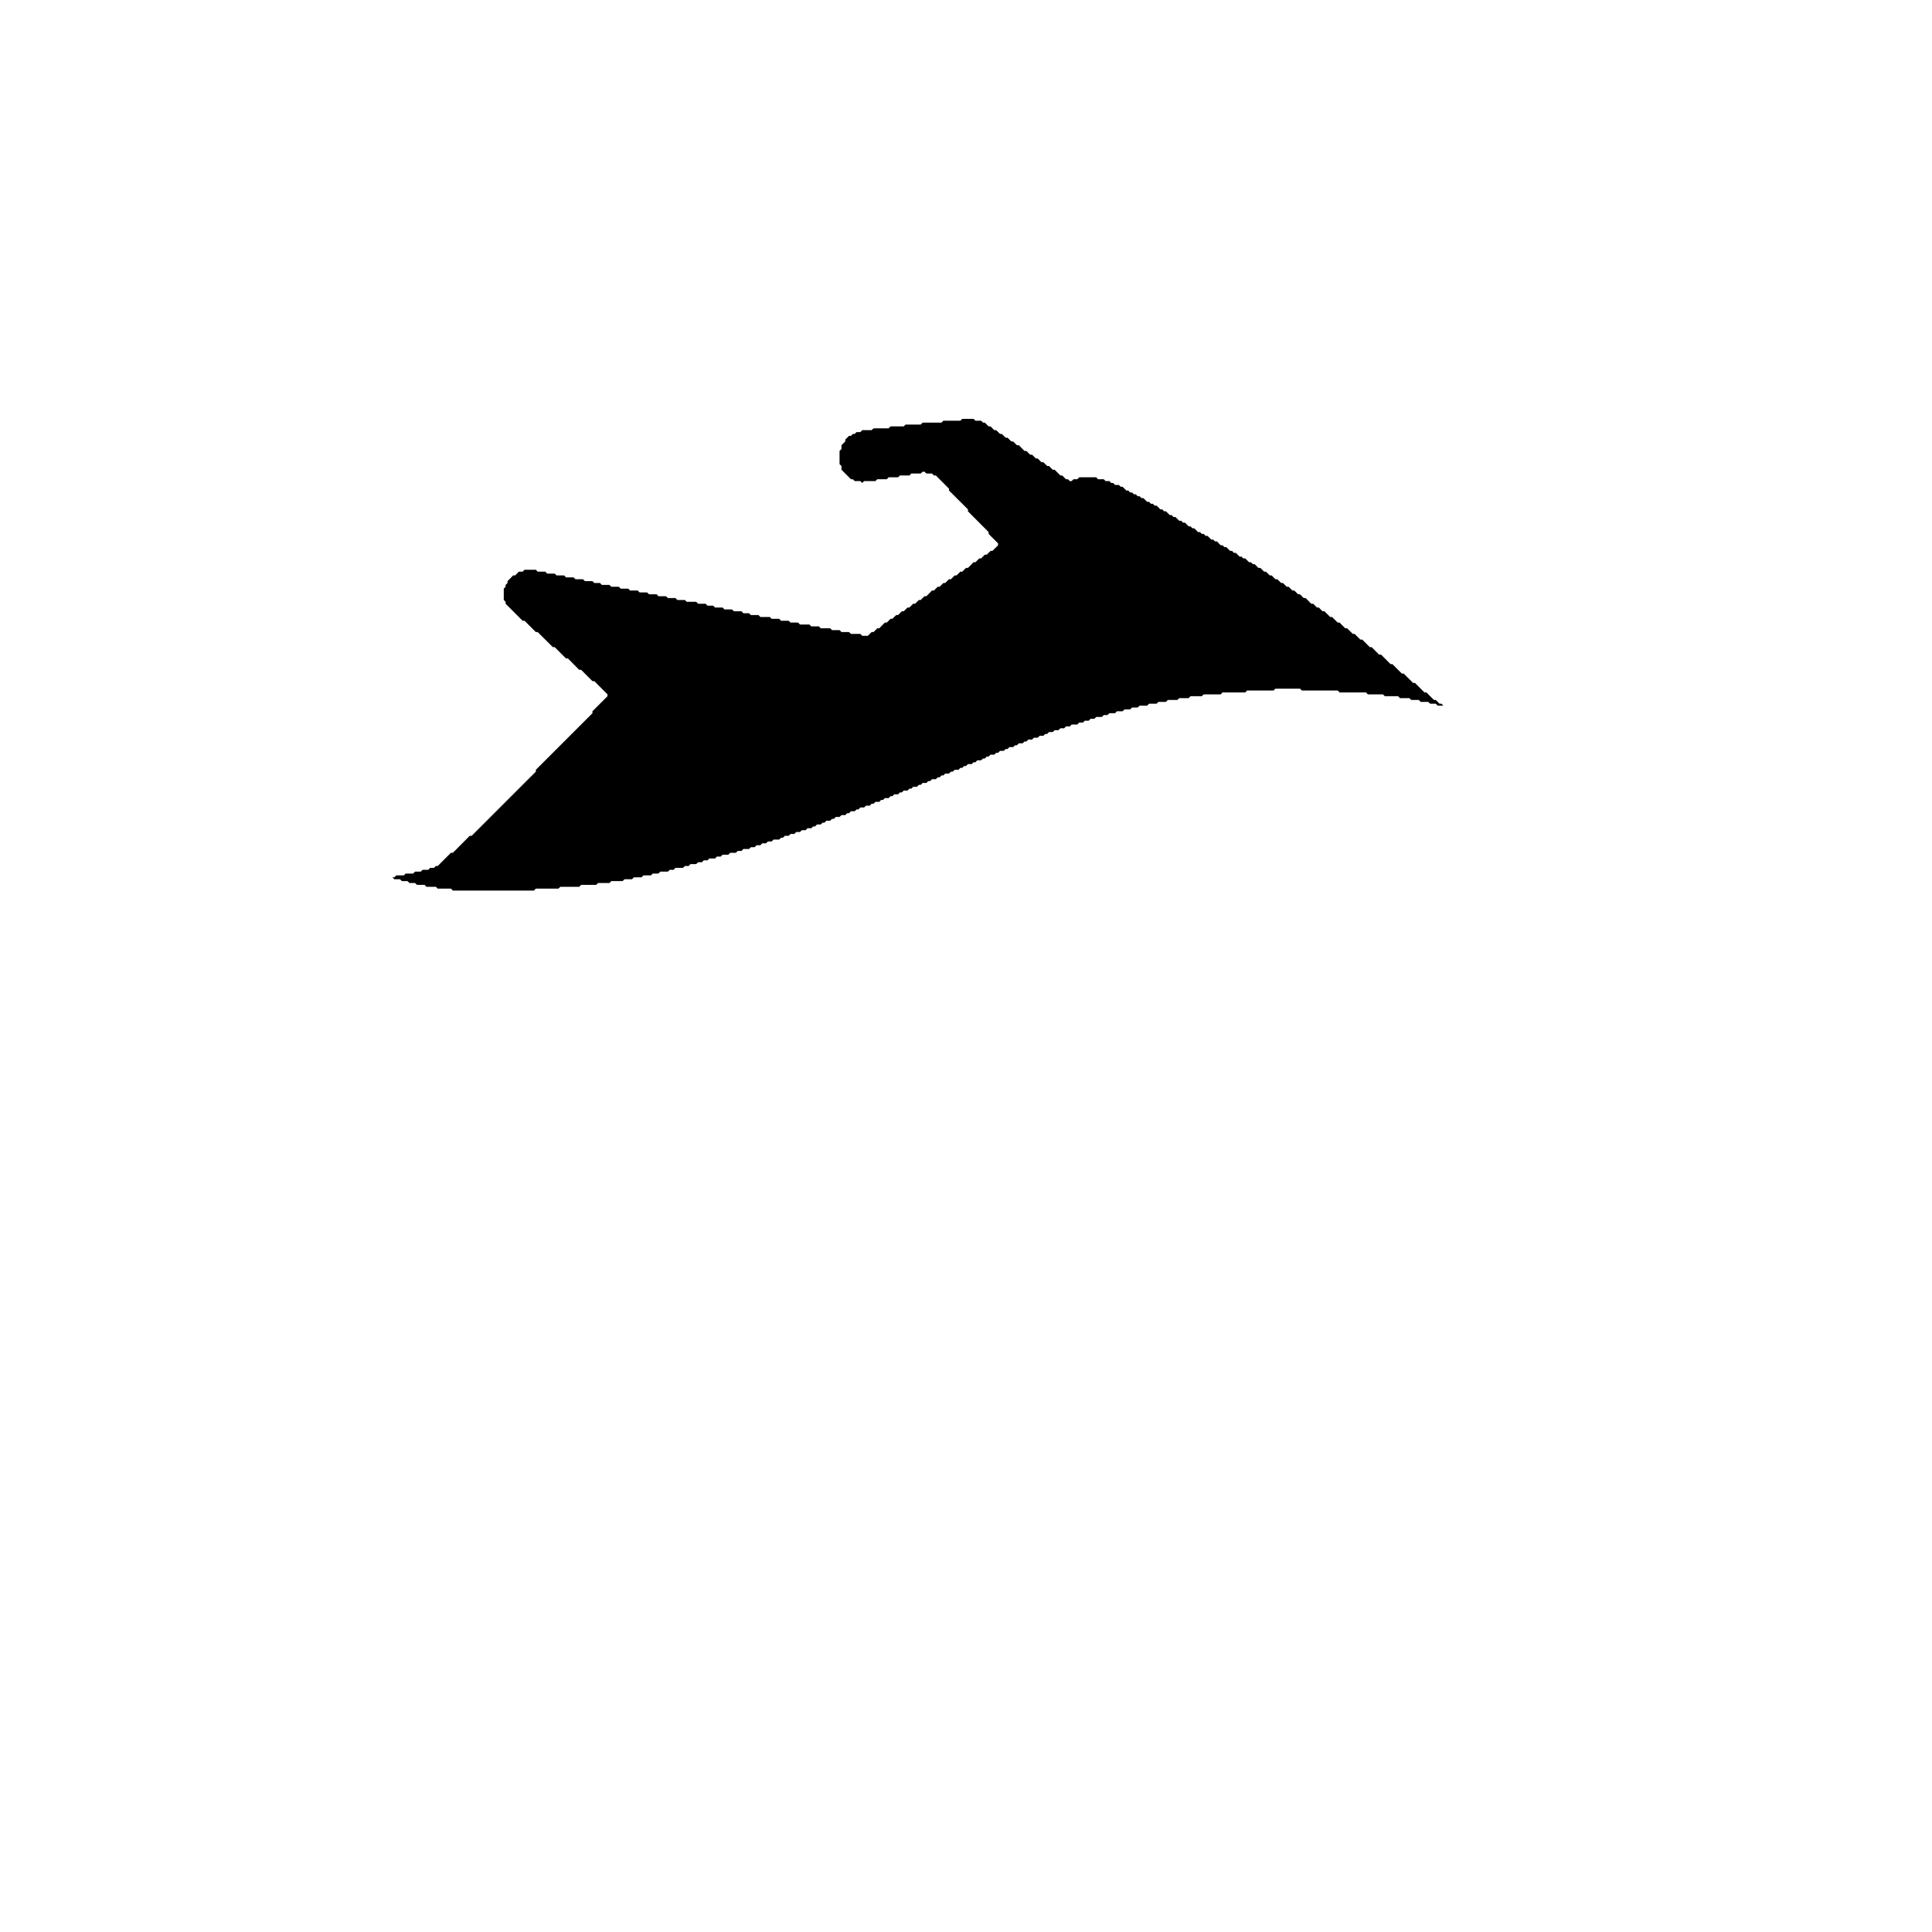
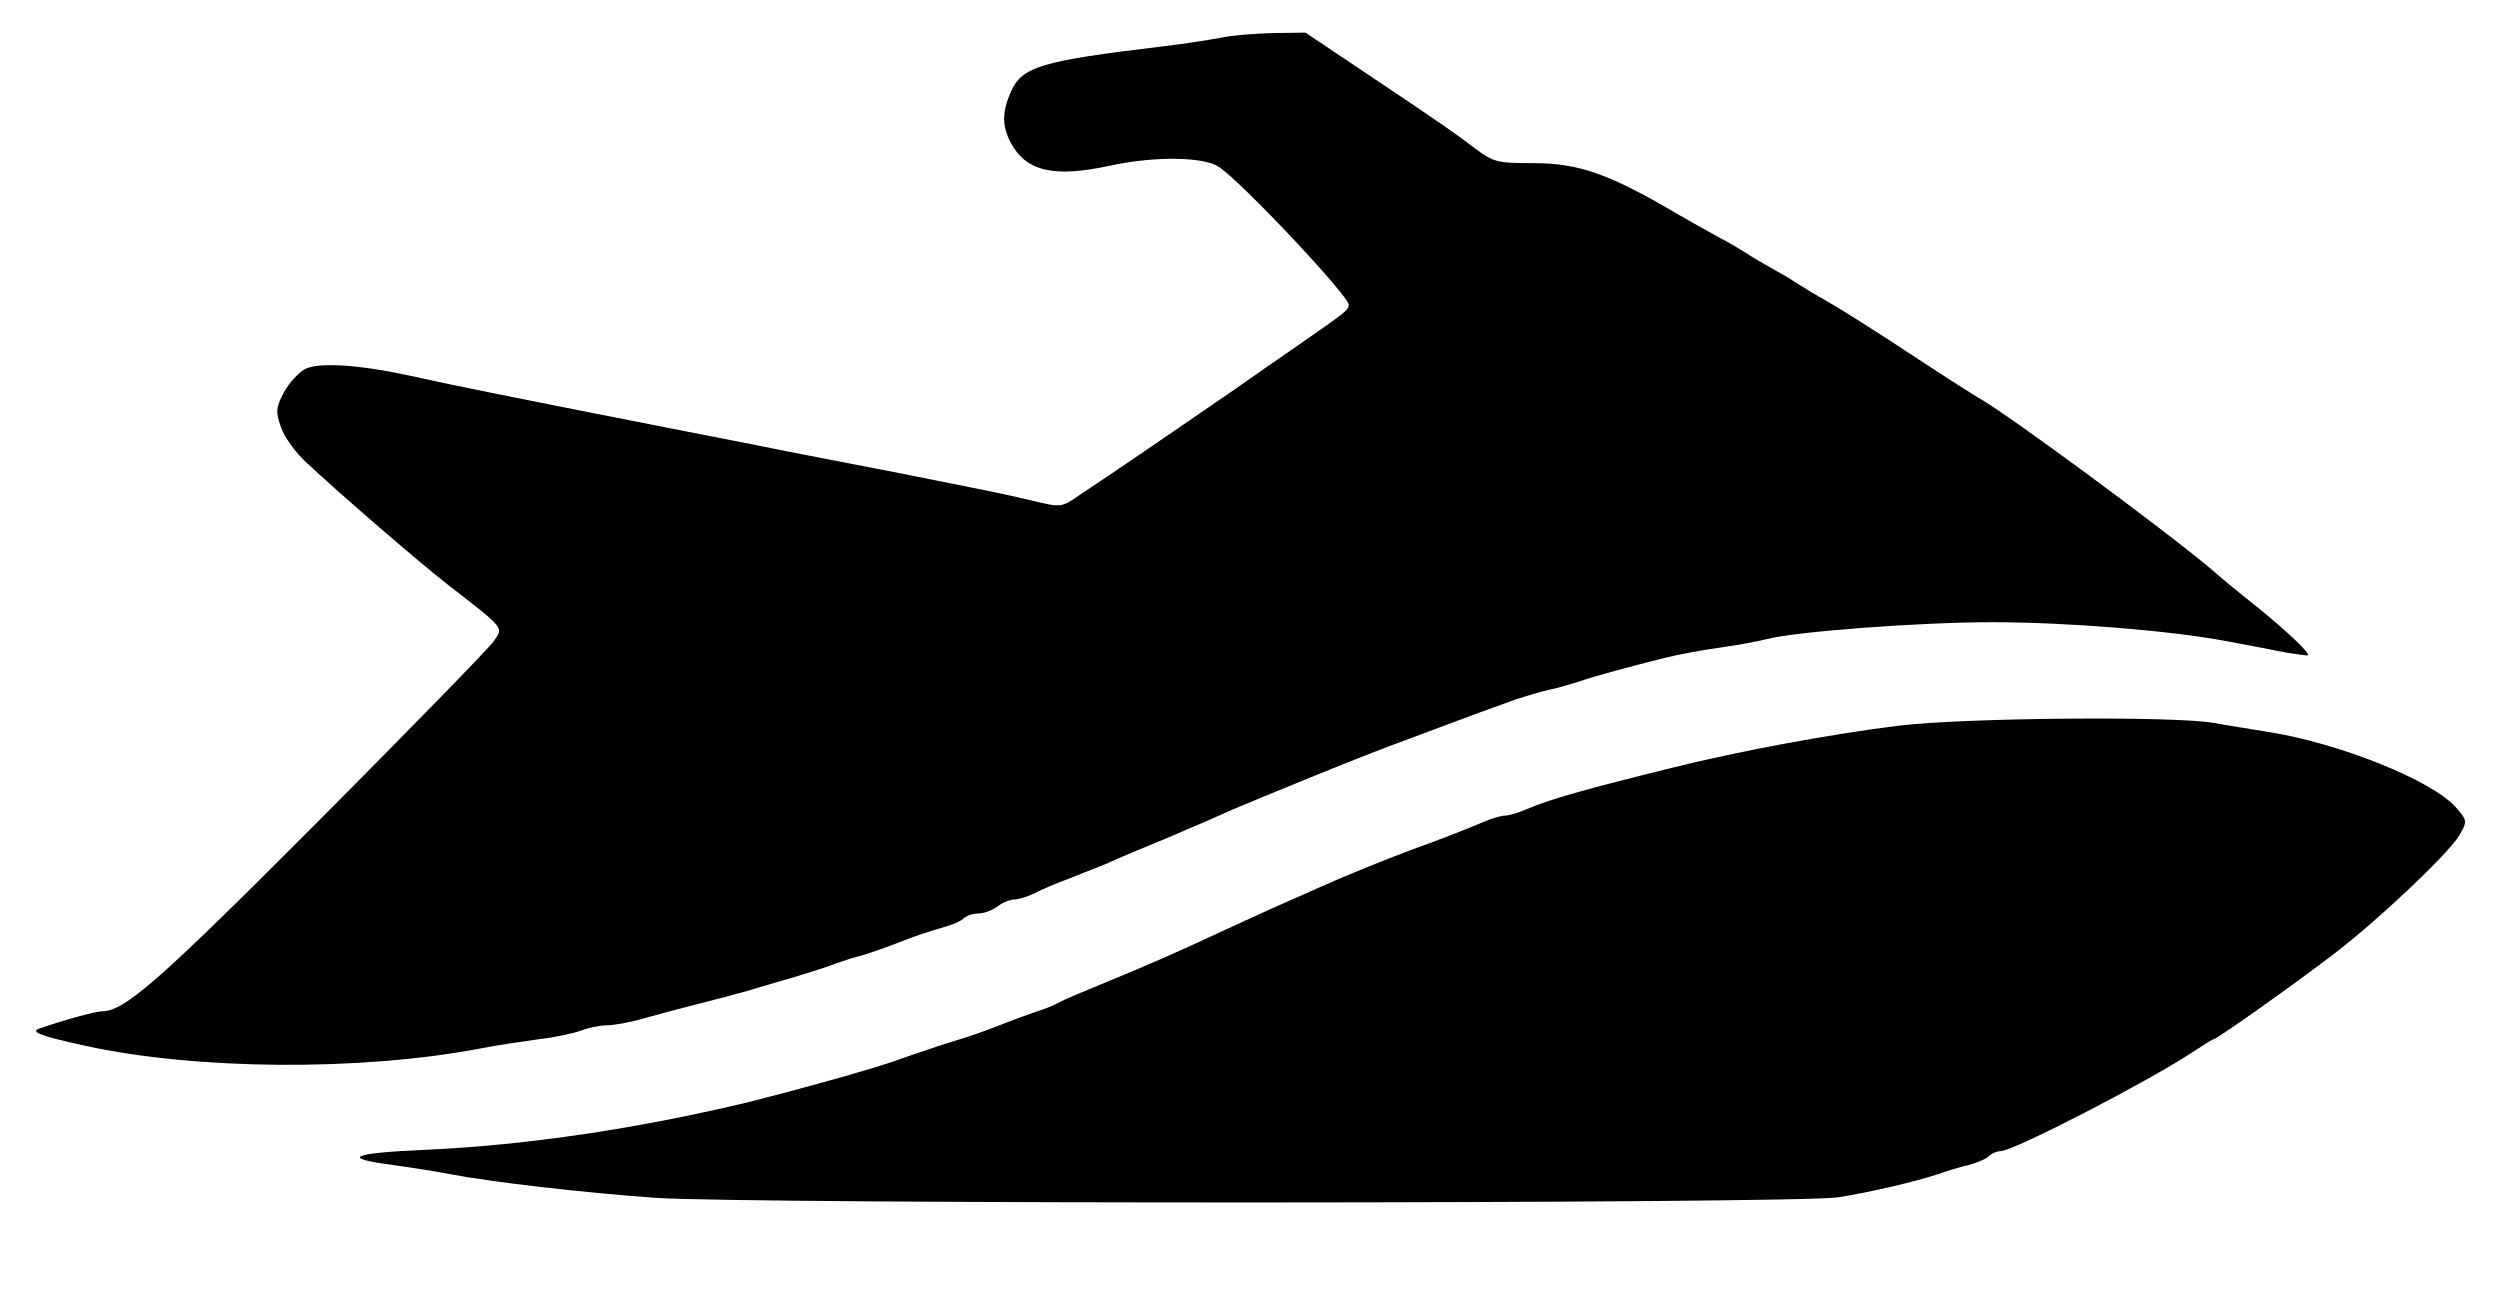
- <svg xmlns="http://www.w3.org/2000/svg" baseProfile="full" viewBox="0 0 200 200">
-   <defs />
-   <path d="M 99.61,43.36 99.41,43.55 97.66,43.55 97.46,43.75 95.51,43.75 95.31,43.95 93.75,43.95 93.55,44.14 92.19,44.14 91.99,44.34 90.43,44.34 90.23,44.53 89.26,44.53 89.06,44.73 88.67,44.73 88.48,44.92 88.28,44.92 88.09,45.12 87.89,45.12 87.50,45.51 87.50,45.70 87.11,46.09 87.11,46.48 86.91,46.68 86.91,48.05 87.11,48.24 87.11,48.63 88.09,49.61 88.28,49.61 88.48,49.80 89.06,49.80 89.26,50.00 89.45,49.80 90.62,49.80 90.82,49.61 91.80,49.61 91.99,49.41 92.97,49.41 93.16,49.22 94.14,49.22 94.34,49.02 95.31,49.02 95.51,48.83 95.70,48.83 95.90,49.02 96.48,49.02 96.68,49.22 96.88,49.22 98.24,50.59 98.24,50.78 100.20,52.73 100.20,52.93 102.34,55.08 102.34,55.27 103.32,56.25 103.32,56.45 102.73,57.03 102.54,57.03 102.15,57.42 101.95,57.42 101.56,57.81 101.37,57.81 100.98,58.20 100.78,58.20 100.20,58.79 100.00,58.79 99.61,59.18 99.41,59.18 99.02,59.57 98.83,59.57 98.44,59.96 98.24,59.96 97.85,60.35 97.66,60.35 97.27,60.74 97.07,60.74 96.68,61.13 96.48,61.13 95.90,61.72 95.70,61.72 95.31,62.11 95.12,62.11 94.73,62.50 94.53,62.50 94.14,62.89 93.95,62.89 93.55,63.28 93.36,63.28 92.97,63.67 92.77,63.67 92.38,64.06 92.19,64.06 91.80,64.45 91.60,64.45 91.02,65.04 90.82,65.04 90.43,65.43 90.23,65.43 89.84,65.82 89.26,65.82 89.06,65.62 88.09,65.62 87.89,65.43 87.11,65.43 86.91,65.23 86.13,65.23 85.94,65.04 84.96,65.04 84.77,64.84 83.98,64.84 83.79,64.65 82.81,64.65 82.62,64.45 81.84,64.45 81.64,64.26 80.86,64.26 80.66,64.06 79.88,64.06 79.69,63.87 78.71,63.87 78.52,63.67 77.73,63.67 77.54,63.48 76.95,63.48 76.76,63.28 75.98,63.28 75.78,63.09 75.00,63.09 74.80,62.89 74.02,62.89 73.83,62.70 73.24,62.70 73.05,62.50 72.27,62.50 72.07,62.30 71.09,62.30 70.90,62.11 70.12,62.11 69.92,61.91 69.14,61.91 68.95,61.72 68.16,61.72 67.97,61.52 67.19,61.52 66.99,61.33 66.21,61.33 66.02,61.13 65.23,61.13 65.04,60.94 64.26,60.94 64.06,60.74 63.28,60.74 63.09,60.55 62.30,60.55 62.11,60.35 61.52,60.35 61.33,60.16 60.55,60.16 60.35,59.96 59.57,59.96 59.38,59.77 58.59,59.77 58.40,59.57 57.62,59.57 57.42,59.38 56.64,59.38 56.45,59.18 55.66,59.18 55.47,58.98 54.30,58.98 54.10,59.18 53.71,59.18 53.32,59.57 53.12,59.57 52.54,60.16 52.54,60.35 52.34,60.55 52.34,60.74 52.15,60.94 52.15,62.11 52.34,62.30 52.34,62.50 54.10,64.26 54.30,64.26 55.47,65.43 55.66,65.43 57.23,66.99 57.42,66.99 58.59,68.16 58.79,68.16 59.96,69.34 60.16,69.34 61.33,70.51 61.52,70.51 62.89,71.88 62.89,72.07 61.33,73.63 61.33,73.83 55.47,79.69 55.47,79.88 48.83,86.52 48.63,86.52 46.88,88.28 46.68,88.28 45.31,89.65 45.12,89.65 44.92,89.84 44.53,89.84 44.34,90.04 43.75,90.04 43.55,90.23 42.97,90.23 42.77,90.43 41.99,90.43 41.80,90.62 41.02,90.62 40.82,90.82 40.23,90.82 40.62,90.82 40.82,91.02 41.41,91.02 41.60,91.21 42.19,91.21 42.38,91.41 42.97,91.41 43.16,91.60 43.95,91.60 44.14,91.80 45.12,91.80 45.31,91.99 46.68,91.99 46.88,92.19 55.27,92.19 55.47,91.99 57.81,91.99 58.01,91.80 59.96,91.80 60.16,91.60 61.72,91.60 61.91,91.41 63.09,91.41 63.28,91.21 64.45,91.21 64.65,91.02 65.43,91.02 65.62,90.82 66.41,90.82 66.60,90.62 67.38,90.62 67.58,90.43 68.16,90.43 68.36,90.23 69.14,90.23 69.34,90.04 69.73,90.04 69.92,89.84 70.70,89.84 70.90,89.65 71.29,89.65 71.48,89.45 72.07,89.45 72.27,89.26 72.66,89.26 72.85,89.06 73.24,89.06 73.44,88.87 74.02,88.87 74.22,88.67 74.61,88.67 74.80,88.48 75.39,88.48 75.59,88.28 76.17,88.28 76.37,88.09 76.76,88.09 76.95,87.89 77.54,87.89 77.73,87.70 78.12,87.70 78.32,87.50 78.71,87.50 78.91,87.30 79.30,87.30 79.49,87.11 79.88,87.11 80.08,86.91 80.66,86.91 80.86,86.72 81.05,86.72 81.25,86.52 81.64,86.52 81.84,86.33 82.23,86.33 82.42,86.13 82.81,86.13 83.01,85.94 83.40,85.94 83.59,85.74 83.98,85.74 84.18,85.55 84.38,85.55 84.57,85.35 84.96,85.35 85.16,85.16 85.35,85.16 85.55,84.96 85.94,84.96 86.13,84.77 86.33,84.77 86.52,84.57 86.91,84.57 87.11,84.38 87.50,84.38 87.70,84.18 87.89,84.18 88.09,83.98 88.48,83.98 88.67,83.79 88.87,83.79 89.06,83.59 89.45,83.59 89.65,83.40 90.04,83.40 90.23,83.20 90.43,83.20 90.62,83.01 91.02,83.01 91.21,82.81 91.41,82.81 91.60,82.62 91.99,82.62 92.19,82.42 92.38,82.42 92.58,82.23 92.97,82.23 93.16,82.03 93.36,82.03 93.55,81.84 93.95,81.84 94.14,81.64 94.34,81.64 94.53,81.45 94.92,81.45 95.12,81.25 95.31,81.25 95.51,81.05 95.90,81.05 96.09,80.86 96.29,80.86 96.48,80.66 96.88,80.66 97.07,80.47 97.27,80.47 97.46,80.27 97.66,80.27 97.85,80.08 98.24,80.08 98.44,79.88 98.63,79.88 98.83,79.69 99.22,79.69 99.41,79.49 99.61,79.49 99.80,79.30 100.00,79.30 100.20,79.10 100.59,79.10 100.78,78.91 100.98,78.91 101.17,78.71 101.56,78.71 101.76,78.52 101.95,78.52 102.15,78.32 102.34,78.32 102.54,78.12 102.93,78.12 103.12,77.93 103.32,77.93 103.52,77.73 103.91,77.73 104.10,77.54 104.30,77.54 104.49,77.34 104.88,77.34 105.08,77.15 105.27,77.15 105.47,76.95 105.86,76.95 106.05,76.76 106.25,76.76 106.45,76.56 106.84,76.56 107.03,76.37 107.42,76.37 107.62,76.17 108.01,76.17 108.20,75.98 108.40,75.98 108.59,75.78 108.98,75.78 109.18,75.59 109.57,75.59 109.77,75.39 110.16,75.39 110.35,75.20 110.74,75.20 110.94,75.00 111.52,75.00 111.72,74.80 112.11,74.80 112.30,74.61 112.70,74.61 112.89,74.41 113.28,74.41 113.48,74.22 114.06,74.22 114.26,74.02 114.65,74.02 114.84,73.83 115.43,73.83 115.62,73.63 116.21,73.63 116.41,73.44 116.99,73.44 117.19,73.24 117.77,73.24 117.97,73.05 118.75,73.05 118.95,72.85 119.73,72.85 119.92,72.66 120.70,72.66 120.90,72.46 121.88,72.46 122.07,72.27 123.05,72.27 123.24,72.07 124.41,72.07 124.61,71.88 126.37,71.88 126.56,71.68 128.91,71.68 129.10,71.48 131.84,71.48 132.03,71.29 134.57,71.29 134.77,71.48 138.48,71.48 138.67,71.68 141.41,71.68 141.60,71.88 143.16,71.88 143.36,72.07 144.73,72.07 144.92,72.27 145.90,72.27 146.09,72.46 146.88,72.46 147.07,72.66 147.85,72.66 148.05,72.85 148.63,72.85 148.83,73.05 149.41,73.05 149.22,72.85 149.02,72.85 148.63,72.46 148.44,72.46 147.66,71.68 147.46,71.68 146.48,70.70 146.29,70.70 145.31,69.73 145.12,69.73 144.14,68.75 143.95,68.75 142.97,67.77 142.77,67.77 141.99,66.99 141.80,66.99 141.02,66.21 140.82,66.21 140.23,65.62 140.04,65.62 139.45,65.04 139.26,65.04 138.67,64.45 138.48,64.45 137.89,63.87 137.70,63.87 137.11,63.28 136.91,63.28 136.52,62.89 136.33,62.89 135.94,62.50 135.74,62.50 135.16,61.91 134.96,61.91 134.57,61.52 134.38,61.52 133.98,61.13 133.79,61.13 133.40,60.74 133.20,60.74 132.81,60.35 132.62,60.35 132.23,59.96 132.03,59.96 131.64,59.57 131.45,59.57 131.05,59.18 130.86,59.18 130.47,58.79 130.27,58.79 129.88,58.40 129.69,58.40 129.49,58.20 129.30,58.20 128.91,57.81 128.71,57.81 128.52,57.62 128.32,57.62 127.93,57.23 127.73,57.23 127.54,57.03 127.34,57.03 126.95,56.64 126.76,56.64 126.56,56.45 126.37,56.45 125.98,56.05 125.78,56.05 125.59,55.86 125.39,55.86 125.00,55.47 124.80,55.47 124.61,55.27 124.41,55.27 124.22,55.08 124.02,55.08 123.63,54.69 123.44,54.69 123.24,54.49 123.05,54.49 122.66,54.10 122.46,54.10 122.27,53.91 122.07,53.91 121.68,53.52 121.48,53.52 121.29,53.32 121.09,53.32 120.70,52.93 120.51,52.93 120.31,52.73 120.12,52.73 119.73,52.34 119.53,52.34 119.34,52.15 119.14,52.15 118.95,51.95 118.75,51.95 118.36,51.56 118.16,51.56 117.97,51.37 117.77,51.37 117.58,51.17 117.38,51.17 117.19,50.98 116.99,50.98 116.80,50.78 116.60,50.78 116.21,50.39 116.02,50.39 115.82,50.20 115.43,50.20 115.23,50.00 115.04,50.00 114.84,49.80 114.45,49.80 114.26,49.61 113.67,49.61 113.48,49.41 111.72,49.41 111.52,49.61 111.13,49.61 110.94,49.80 110.74,49.80 110.55,49.61 110.35,49.61 109.96,49.22 109.77,49.22 109.18,48.63 108.98,48.63 108.59,48.24 108.40,48.24 108.01,47.85 107.81,47.85 107.42,47.46 107.23,47.46 106.84,47.07 106.64,47.07 106.25,46.68 106.05,46.68 105.47,46.09 105.27,46.09 104.88,45.70 104.69,45.70 104.30,45.31 104.10,45.31 103.71,44.92 103.52,44.92 103.12,44.53 102.93,44.53 102.54,44.14 102.34,44.14 101.95,43.75 101.76,43.75 101.56,43.55 100.98,43.55 100.78,43.36 Z" fill="black" />
+ <svg xmlns="http://www.w3.org/2000/svg" viewBox="174.6 180 536.4 277.2" version="1.0" width="536.4" height="277.2">
+   <g stroke="none" fill="#000000" transform="translate(0,900) scale(0.1,-0.1)">
+     <path d="M4365 7119 c-22 -4 -76 -13 -120 -18 -269 -32 -307 -44 -331 -100 -18 -42 -18 -71 0 -106 33 -63 93 -77 216 -50 93 20 198 19 231 -3 49 -32 279 -277 279 -296 -1 -12 -7 -16 -112 -89 -38 -26 -98 -68 -135 -94 -38 -26 -117 -80 -178 -122 -60 -41 -128 -87 -151 -102 -40 -28 -41 -28 -100 -14 -32 8 -93 21 -134 29 -41 8 -109 22 -150 30 -41 8 -113 22 -160 31 -47 9 -118 23 -157 31 -40 8 -107 21 -148 29 -357 70 -491 97 -590 119 -110 24 -196 29 -225 14 -14 -8 -34 -30 -45 -50 -17 -33 -18 -41 -6 -75 7 -21 32 -55 55 -76 77 -72 241 -213 301 -260 126 -98 121 -92 101 -122 -10 -15 -181 -190 -380 -390 -342 -343 -413 -405 -462 -405 -13 0 -79 -18 -134 -37 -20 -7 4 -16 95 -36 239 -53 595 -56 855 -6 30 6 84 14 120 19 36 4 78 13 93 19 16 6 40 11 54 11 15 0 49 6 77 14 28 8 80 22 116 31 36 9 85 22 110 29 25 8 72 21 105 31 33 10 71 22 85 28 14 5 39 13 55 17 17 5 55 18 85 30 30 12 70 25 89 30 18 5 38 13 44 19 6 6 20 11 32 11 12 0 30 7 41 15 10 8 27 15 36 15 9 0 29 6 45 14 15 8 48 22 73 31 25 10 60 24 78 31 17 8 48 21 67 29 19 8 51 21 70 29 20 9 51 22 70 30 20 9 50 22 68 30 49 21 257 106 300 122 20 8 55 21 77 29 22 8 58 22 80 30 45 17 97 36 150 55 19 6 51 16 70 20 19 4 49 13 65 18 31 11 109 32 185 51 25 6 76 16 113 21 38 5 85 14 105 19 61 16 328 36 482 36 162 0 384 -18 505 -41 44 -8 100 -19 125 -24 25 -4 46 -7 48 -6 4 5 -44 51 -112 106 -38 30 -78 63 -90 74 -93 80 -455 347 -506 373 -8 5 -53 33 -100 64 -138 91 -201 130 -235 149 -11 6 -33 19 -50 30 -16 11 -39 24 -50 30 -11 6 -33 19 -50 29 -16 11 -50 31 -75 44 -25 14 -61 34 -80 45 -151 89 -215 112 -316 112 -76 0 -84 2 -125 33 -45 34 -66 49 -253 174 l-109 73 -71 -1 c-39 -1 -89 -5 -111 -10z" />
+     <path d="M5820 5643 c-146 -18 -345 -55 -485 -90 -190 -47 -261 -67 -313 -89 -18 -8 -39 -14 -47 -14 -8 0 -29 -6 -47 -14 -33 -14 -91 -37 -158 -61 -56 -21 -140 -55 -200 -82 -102 -45 -115 -51 -180 -81 -120 -56 -175 -80 -265 -117 -49 -20 -99 -41 -109 -47 -11 -6 -31 -14 -45 -18 -14 -5 -51 -18 -81 -30 -30 -12 -68 -25 -85 -30 -16 -5 -46 -14 -65 -21 -19 -6 -51 -17 -70 -24 -53 -19 -212 -63 -315 -89 -237 -57 -476 -93 -695 -103 -163 -7 -185 -18 -68 -33 35 -5 88 -13 118 -19 95 -18 289 -40 441 -51 204 -14 2450 -13 2538 1 71 11 168 34 216 50 17 6 45 15 64 19 18 5 38 13 44 19 6 6 17 11 25 11 28 0 316 149 410 211 24 16 45 29 47 29 7 0 172 117 257 182 96 73 247 216 271 256 17 30 17 31 -7 59 -50 58 -251 139 -406 163 -30 5 -82 13 -115 19 -86 15 -536 11 -675 -6z" />
+   </g>
</svg>
